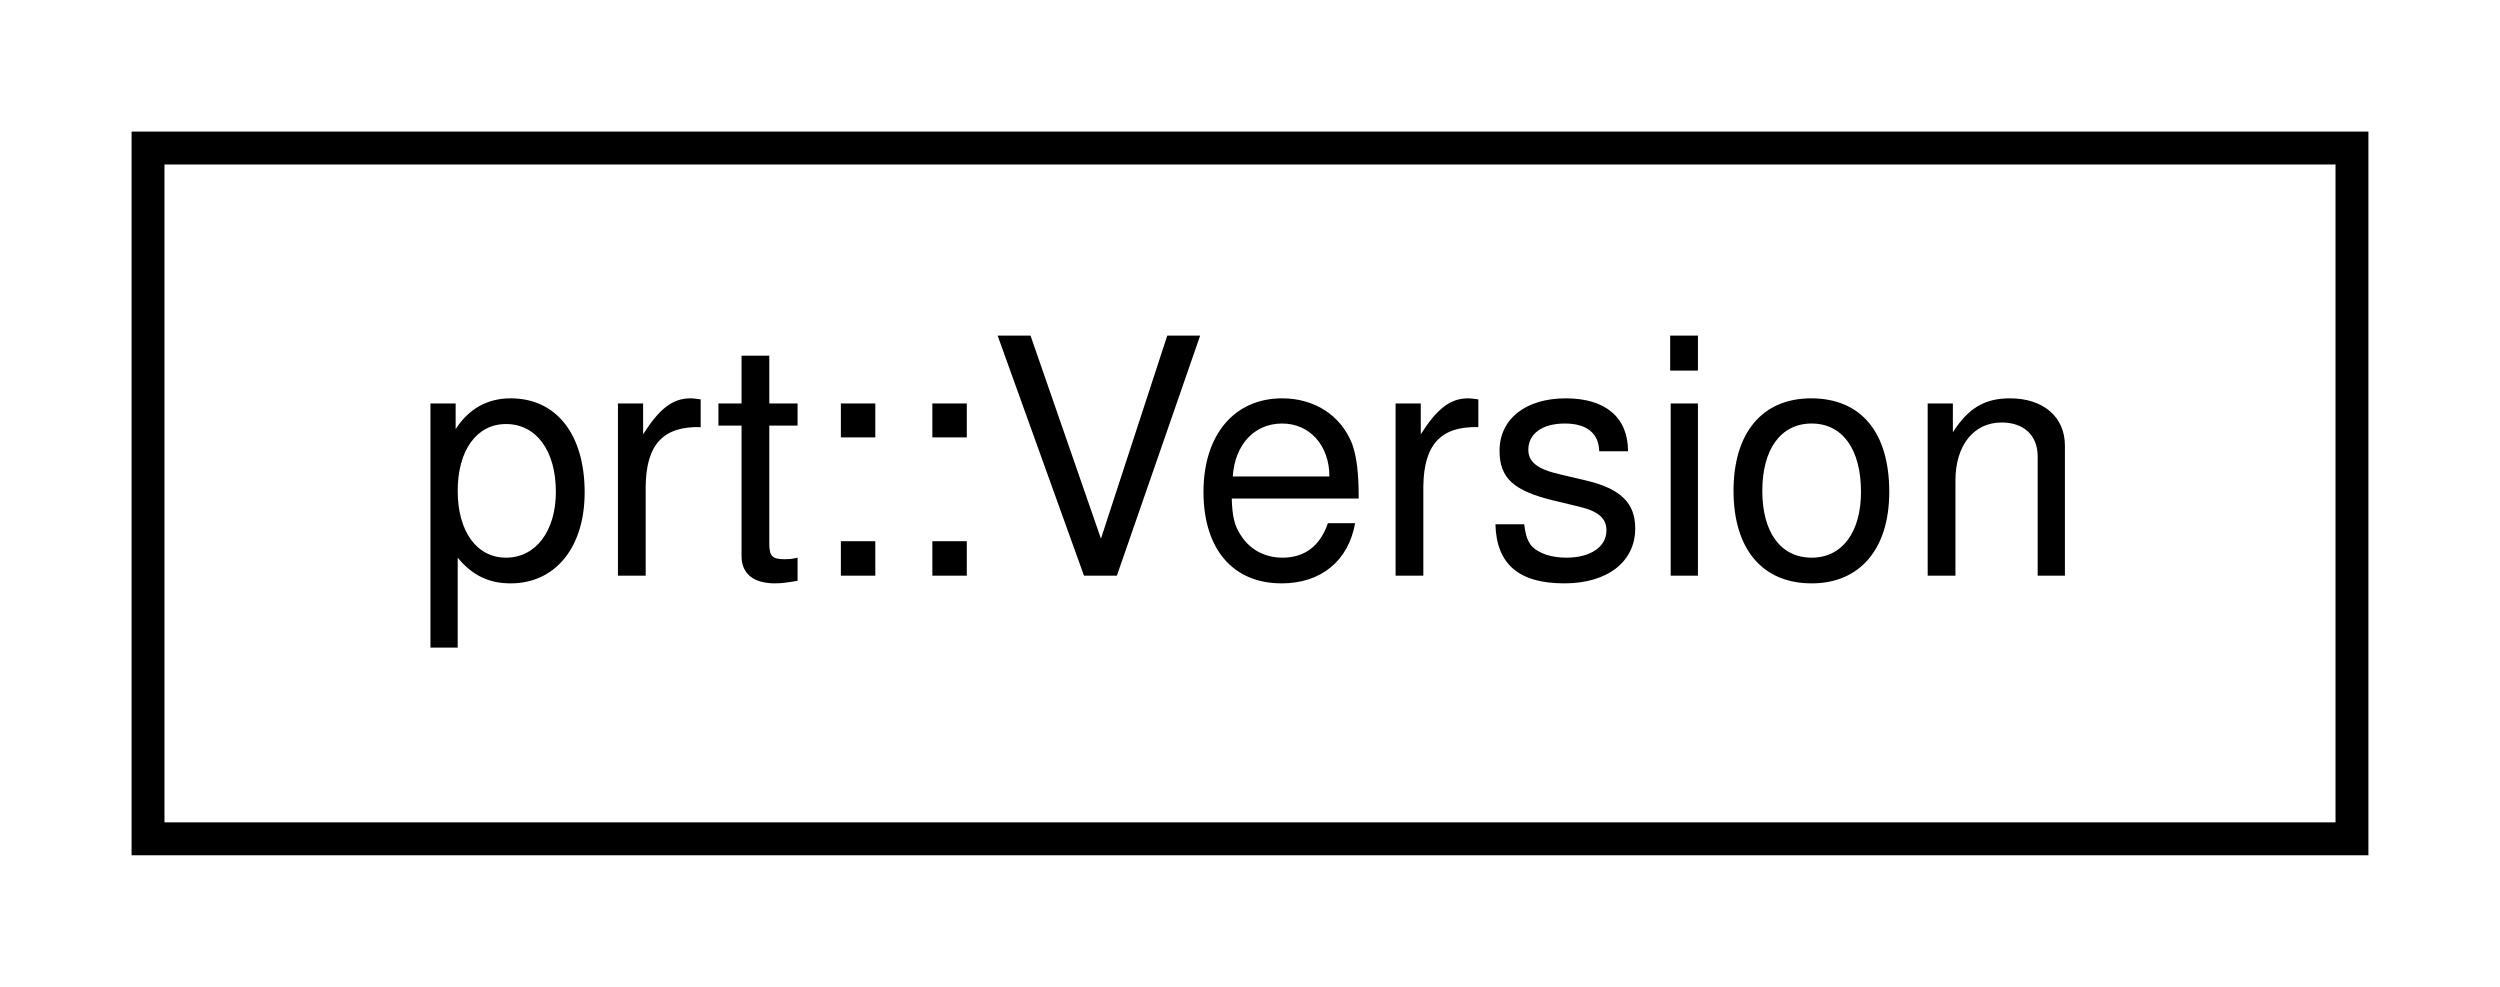
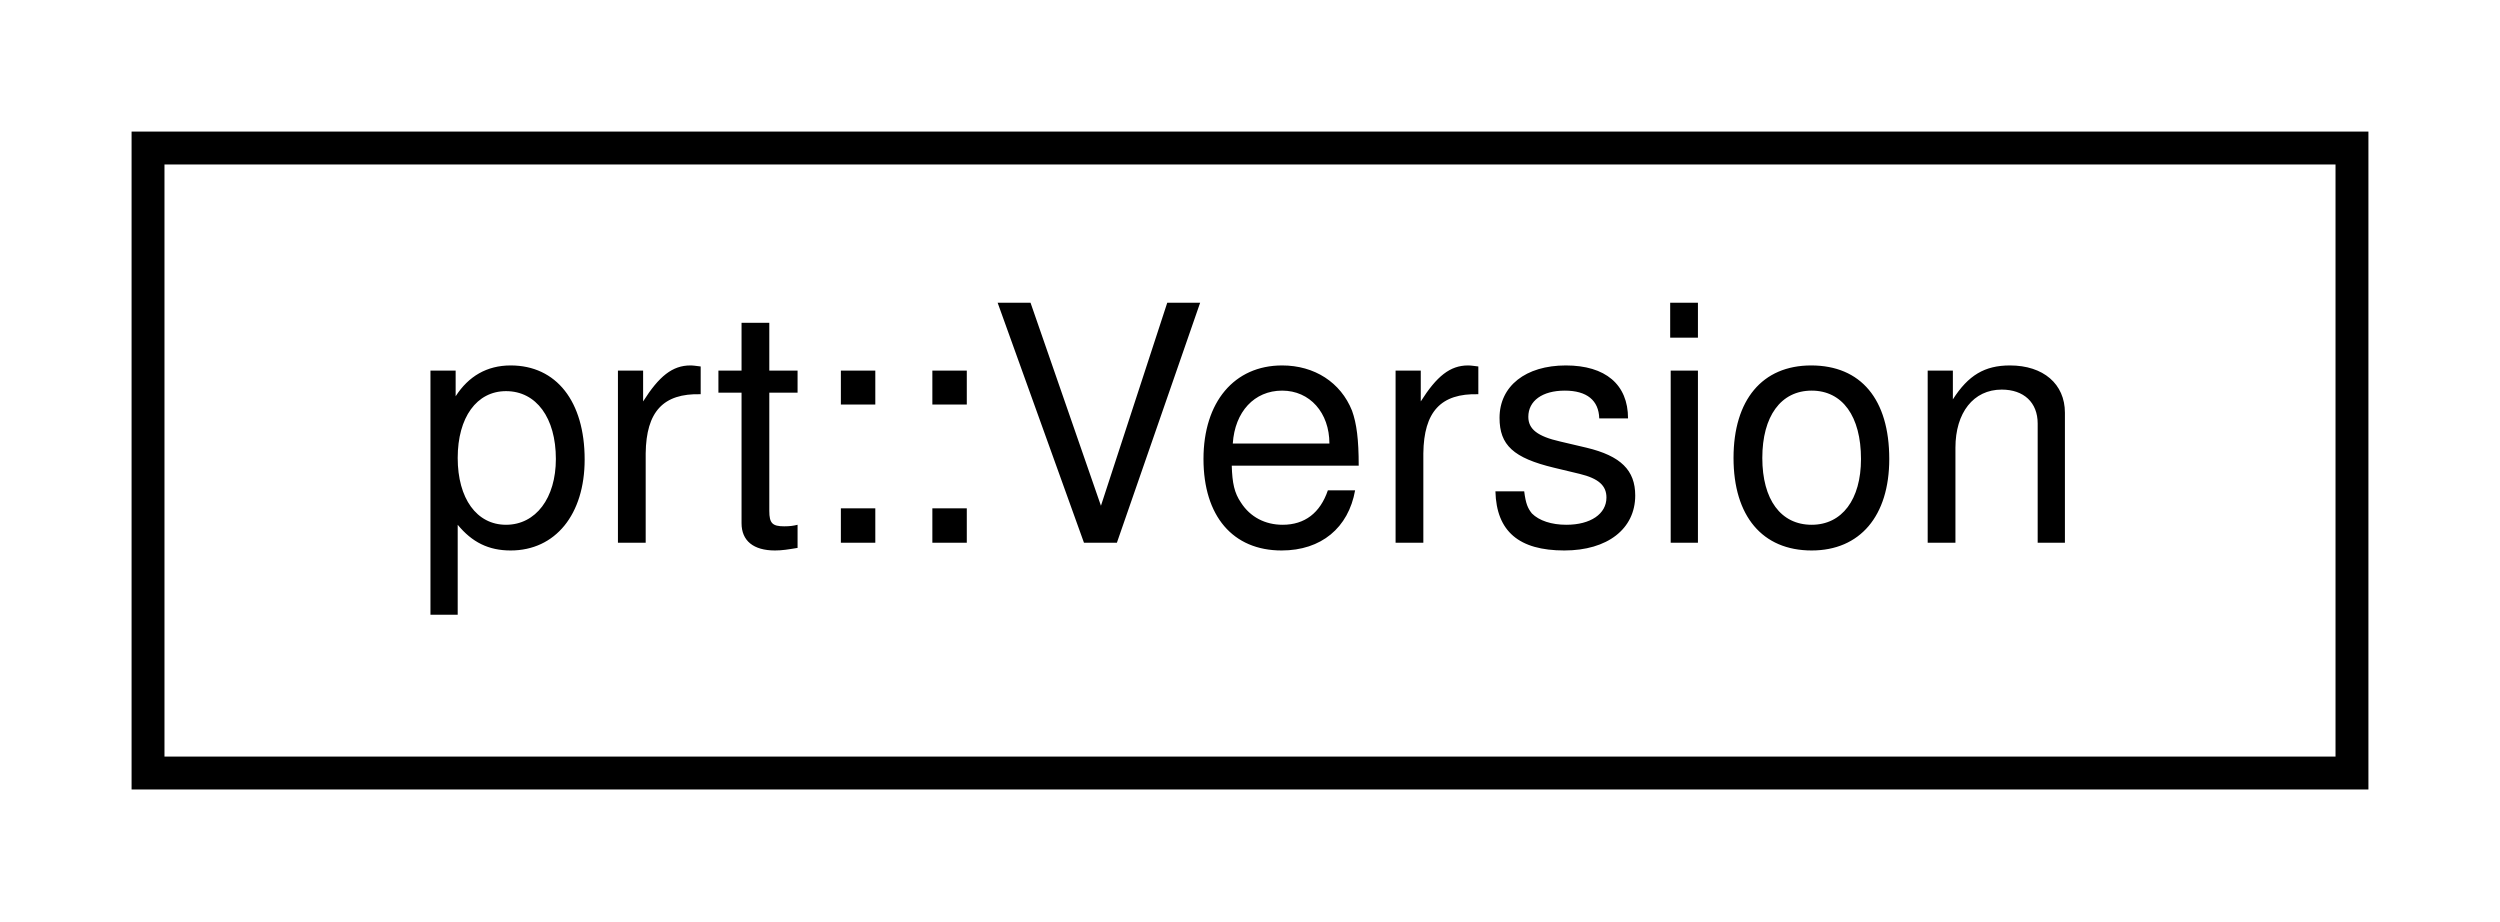
- <svg xmlns="http://www.w3.org/2000/svg" xmlns:xlink="http://www.w3.org/1999/xlink" width="76pt" height="30pt" viewBox="0.00 0.00 76.00 30.00">
-   <g id="graph1" class="graph" transform="scale(1 1) rotate(0) translate(4 26)">
+ <svg xmlns="http://www.w3.org/2000/svg" xmlns:xlink="http://www.w3.org/1999/xlink" width="76pt" height="28pt" viewBox="0.00 0.00 76.00 28.00">
+   <g id="graph0" class="graph" transform="scale(1 1) rotate(0) translate(4 24)">
    <g id="node1" class="node">
-       <a xlink:href="structprt_1_1_version.html" target="_top" xlink:title="prt::Version">
-         <polygon fill="none" stroke="black" points="0.5,-0.5 0.5,-21.5 67.5,-21.5 67.5,-0.5 0.5,-0.5" />
-         <text text-anchor="middle" x="34" y="-8.5" font-family="Helvetica,sans-Serif" font-size="10.00">prt::Version</text>
-       </a>
+       <g id="a_node1">
+         <a xlink:href="structprt_1_1_version.html" target="_top" xlink:title="prt::Version">
+           <polygon fill="none" stroke="black" points="0.5,-0.5 0.5,-19.5 67.5,-19.5 67.5,-0.5 0.5,-0.5" />
+           <text text-anchor="middle" x="34" y="-7.5" font-family="Helvetica,sans-Serif" font-size="10.00">prt::Version</text>
+         </a>
+       </g>
    </g>
  </g>
</svg>
